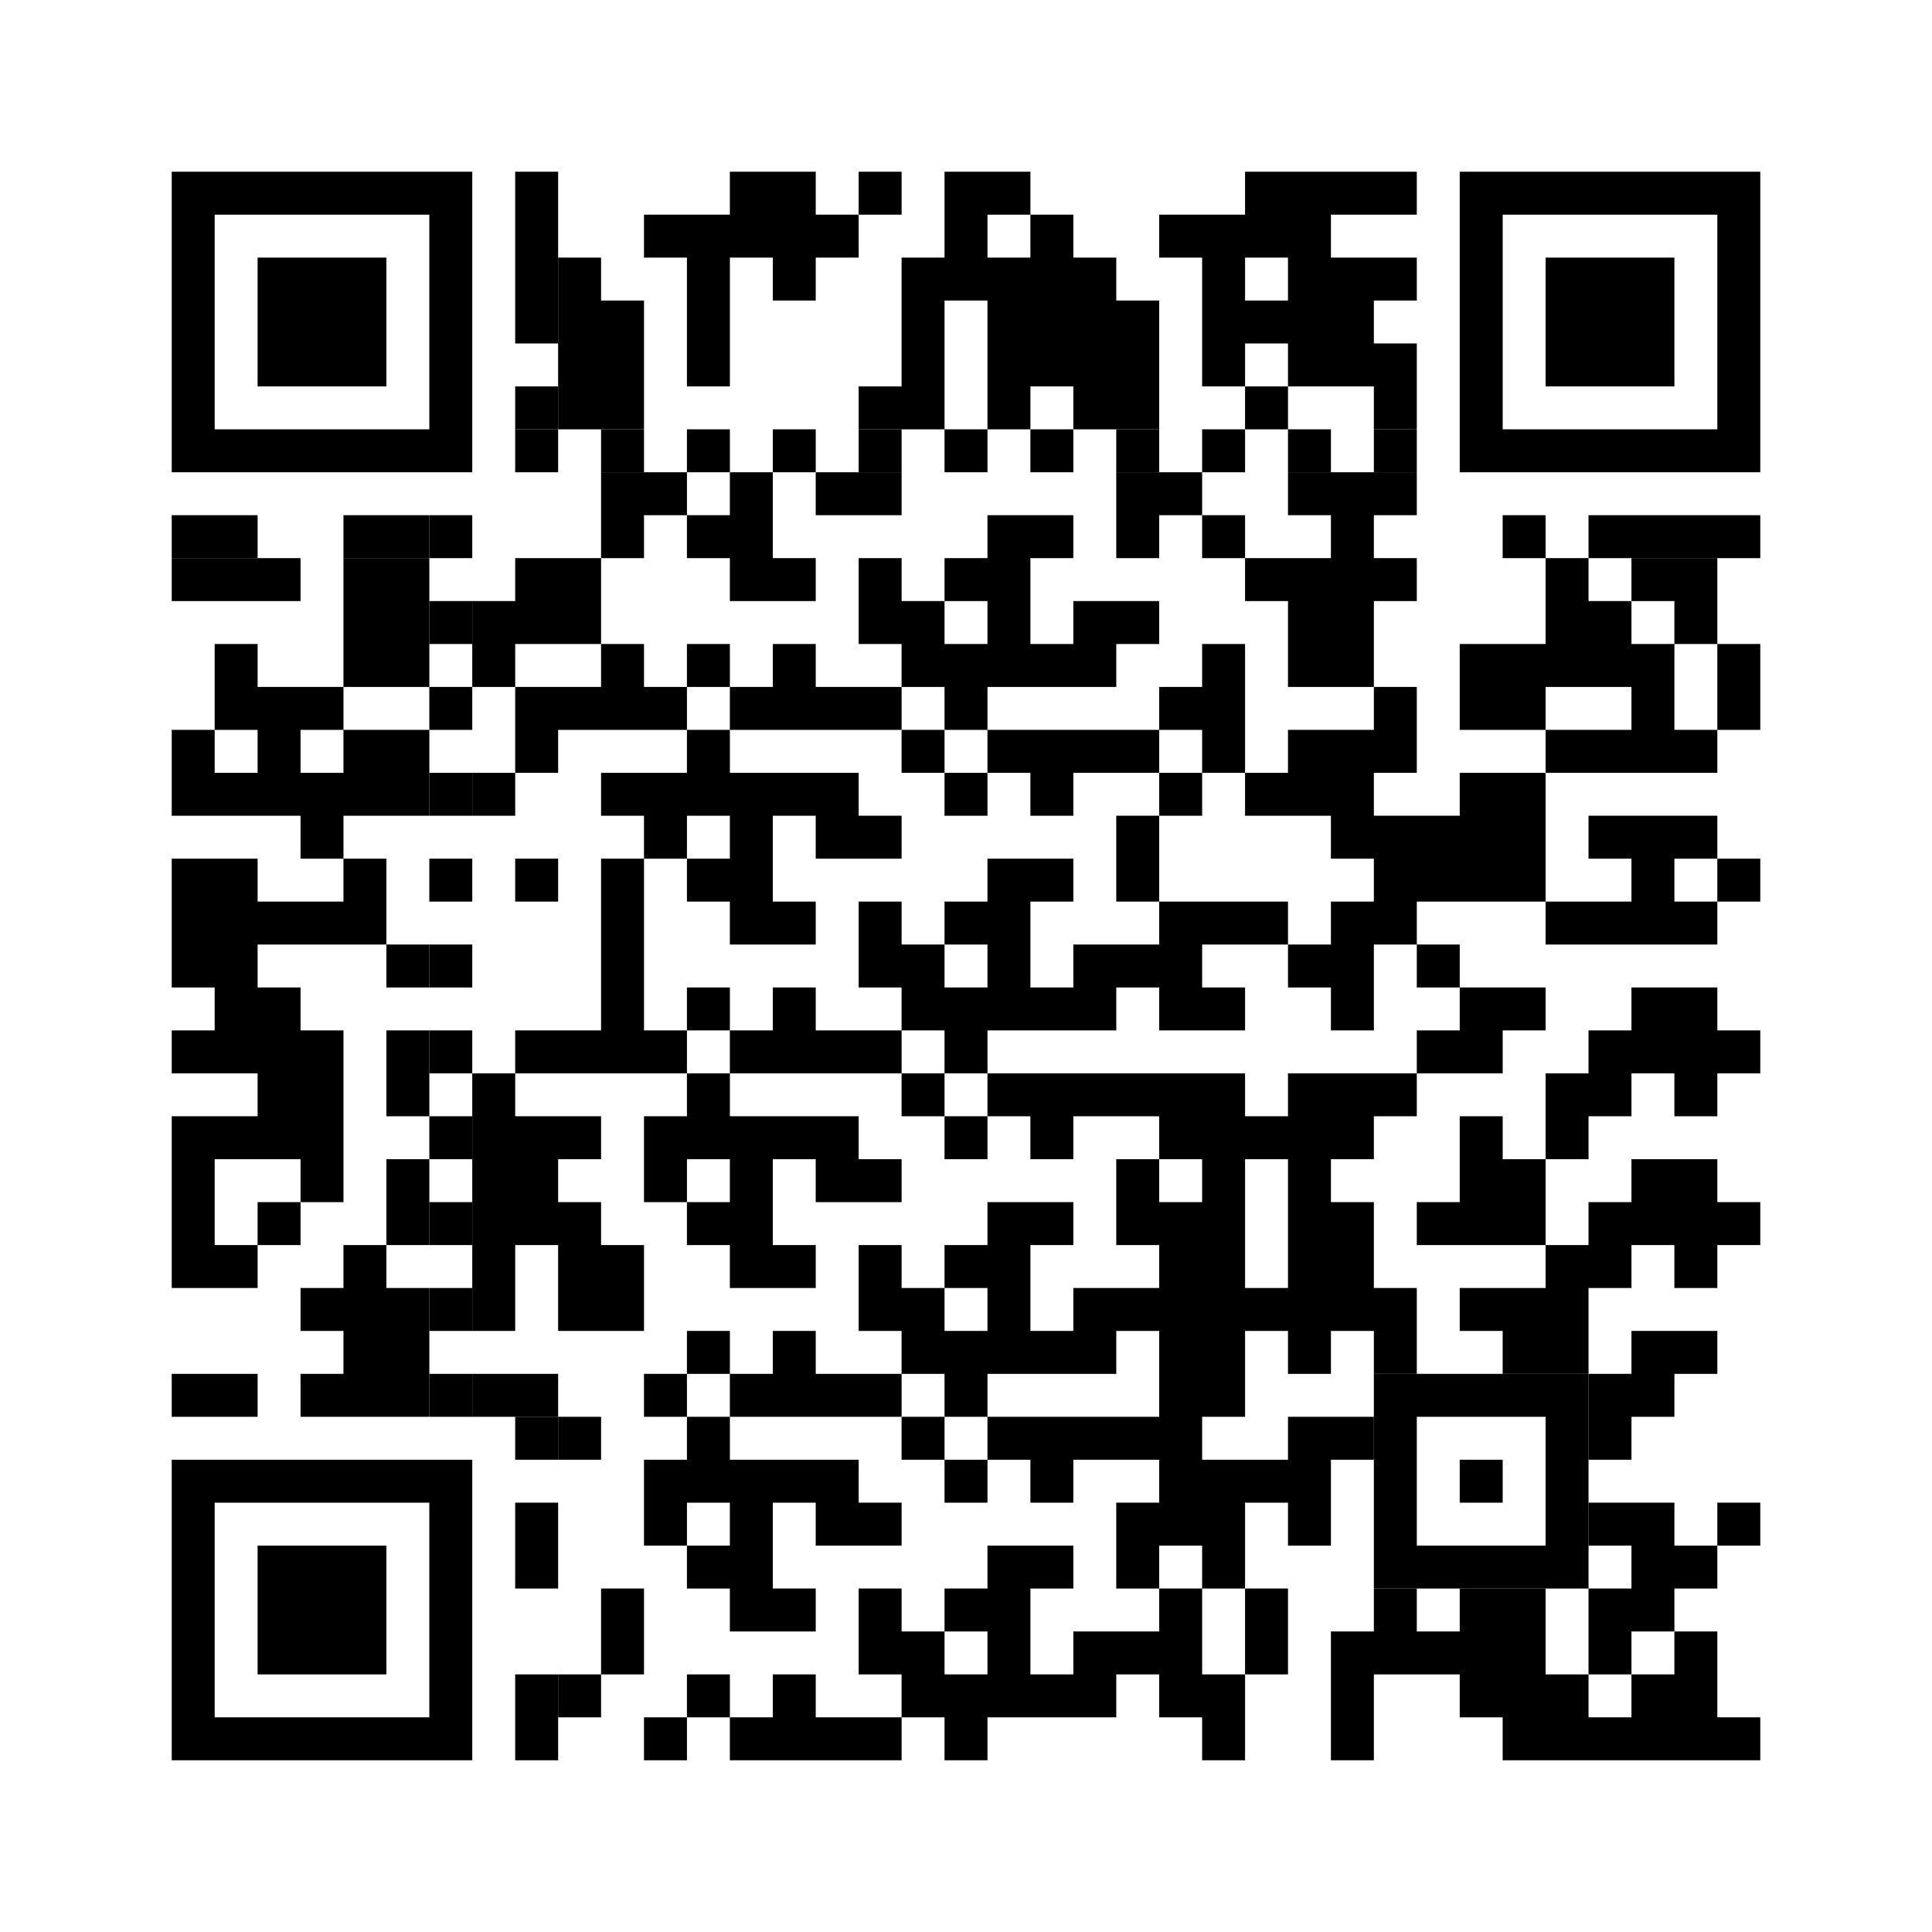
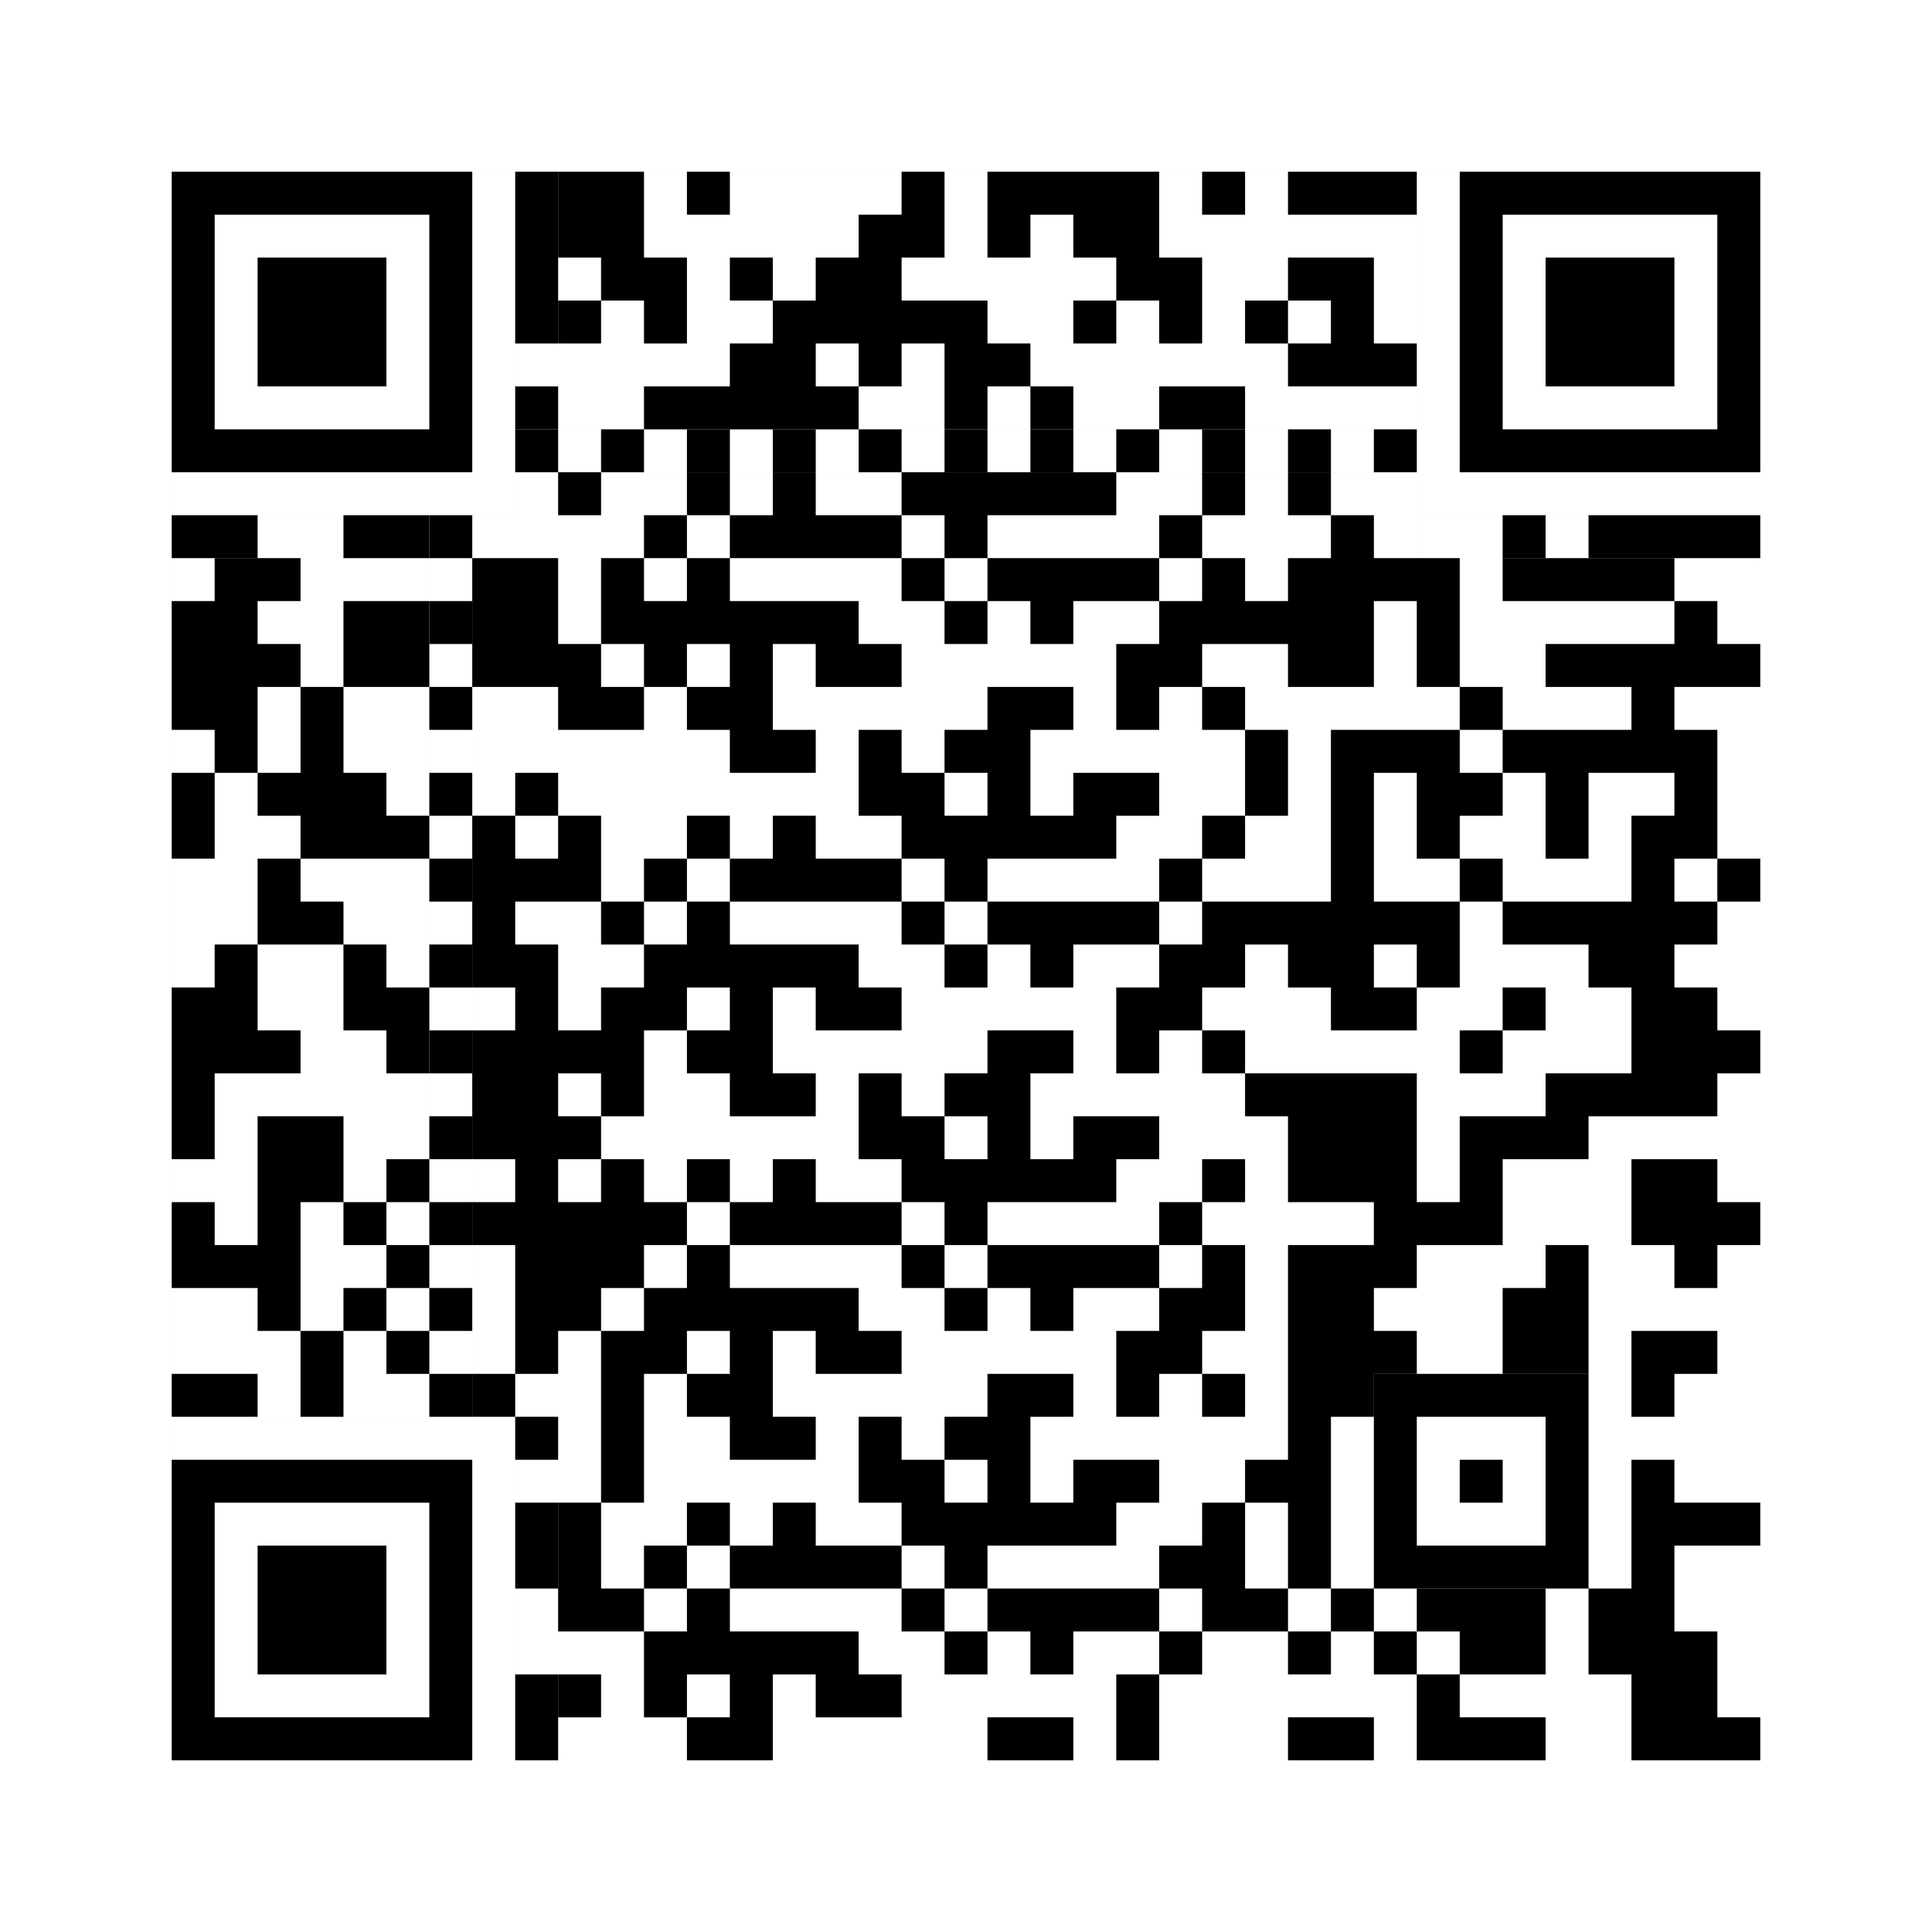
<svg xmlns="http://www.w3.org/2000/svg" class="qr-svg " style="width: 100%; height: auto;" viewBox="0 0 45 45">
  <defs>
    <style>rect{shape-rendering:crispEdges}</style>
  </defs>
-   <path class="qr-4 " stroke="transparent" fill="#fff" fill-opacity="1" d="M13 4 h4 v1 h-4Z M19 4 h1 v1 h-1Z M21 4 h1 v1 h-1Z M24 4 h5 v1 h-5Z M13 5 h2 v1 h-2Z M20 5 h2 v1 h-2Z M23 5 h1 v1 h-1Z M25 5 h2 v1 h-2Z M31 5 h2 v1 h-2Z M14 6 h2 v1 h-2Z M17 6 h1 v1 h-1Z M19 6 h2 v1 h-2Z M26 6 h2 v1 h-2Z M29 6 h1 v1 h-1Z M15 7 h1 v1 h-1Z M17 7 h4 v1 h-4Z M22 7 h1 v1 h-1Z M27 7 h1 v1 h-1Z M32 7 h1 v1 h-1Z M15 8 h1 v1 h-1Z M17 8 h4 v1 h-4Z M22 8 h1 v1 h-1Z M27 8 h1 v1 h-1Z M29 8 h1 v1 h-1Z M15 9 h5 v1 h-5Z M22 9 h1 v1 h-1Z M24 9 h1 v1 h-1Z M27 9 h2 v1 h-2Z M30 9 h2 v1 h-2Z M13 11 h1 v1 h-1Z M16 11 h1 v1 h-1Z M18 11 h1 v1 h-1Z M21 11 h5 v1 h-5Z M28 11 h2 v1 h-2Z M13 12 h1 v1 h-1Z M15 12 h1 v1 h-1Z M18 12 h5 v1 h-5Z M25 12 h1 v1 h-1Z M27 12 h1 v1 h-1Z M29 12 h2 v1 h-2Z M32 12 h1 v1 h-1Z M7 13 h1 v1 h-1Z M11 13 h1 v1 h-1Z M14 13 h3 v1 h-3Z M19 13 h1 v1 h-1Z M21 13 h1 v1 h-1Z M24 13 h5 v1 h-5Z M33 13 h3 v1 h-3Z M37 13 h1 v1 h-1Z M40 13 h1 v1 h-1Z M4 14 h4 v1 h-4Z M14 14 h6 v1 h-6Z M22 14 h1 v1 h-1Z M24 14 h1 v1 h-1Z M27 14 h3 v1 h-3Z M32 14 h4 v1 h-4Z M38 14 h1 v1 h-1Z M40 14 h1 v1 h-1Z M4 15 h1 v1 h-1Z M6 15 h2 v1 h-2Z M12 15 h2 v1 h-2Z M15 15 h1 v1 h-1Z M17 15 h1 v1 h-1Z M19 15 h2 v1 h-2Z M26 15 h2 v1 h-2Z M29 15 h1 v1 h-1Z M32 15 h2 v1 h-2Z M39 15 h1 v1 h-1Z M4 16 h1 v1 h-1Z M8 16 h2 v1 h-2Z M11 16 h1 v1 h-1Z M16 16 h1 v1 h-1Z M21 16 h1 v1 h-1Z M23 16 h4 v1 h-4Z M29 16 h3 v1 h-3Z M33 16 h1 v1 h-1Z M36 16 h2 v1 h-2Z M39 16 h1 v1 h-1Z M5 17 h1 v1 h-1Z M7 17 h1 v1 h-1Z M11 17 h1 v1 h-1Z M13 17 h3 v1 h-3Z M17 17 h4 v1 h-4Z M22 17 h1 v1 h-1Z M27 17 h1 v1 h-1Z M29 17 h1 v1 h-1Z M33 17 h3 v1 h-3Z M40 17 h1 v1 h-1Z M12 18 h2 v1 h-2Z M20 18 h2 v1 h-2Z M23 18 h1 v1 h-1Z M25 18 h2 v1 h-2Z M28 18 h1 v1 h-1Z M32 18 h2 v1 h-2Z M36 18 h5 v1 h-5Z M4 19 h3 v1 h-3Z M8 19 h2 v1 h-2Z M11 19 h4 v1 h-4Z M16 19 h1 v1 h-1Z M18 19 h1 v1 h-1Z M21 19 h5 v1 h-5Z M27 19 h4 v1 h-4Z M36 19 h1 v1 h-1Z M40 19 h1 v1 h-1Z M6 20 h2 v1 h-2Z M9 20 h1 v1 h-1Z M11 20 h1 v1 h-1Z M13 20 h1 v1 h-1Z M15 20 h1 v1 h-1Z M18 20 h5 v1 h-5Z M25 20 h1 v1 h-1Z M27 20 h5 v1 h-5Z M36 20 h2 v1 h-2Z M39 20 h1 v1 h-1Z M9 21 h1 v1 h-1Z M11 21 h3 v1 h-3Z M15 21 h2 v1 h-2Z M19 21 h1 v1 h-1Z M21 21 h1 v1 h-1Z M24 21 h3 v1 h-3Z M30 21 h1 v1 h-1Z M33 21 h3 v1 h-3Z M40 21 h1 v1 h-1Z M6 22 h3 v1 h-3Z M11 22 h3 v1 h-3Z M15 22 h5 v1 h-5Z M22 22 h1 v1 h-1Z M24 22 h1 v1 h-1Z M28 22 h2 v1 h-2Z M32 22 h1 v1 h-1Z M34 22 h7 v1 h-7Z M4 23 h1 v1 h-1Z M7 23 h3 v1 h-3Z M11 23 h3 v1 h-3Z M15 23 h1 v1 h-1Z M17 23 h1 v1 h-1Z M19 23 h2 v1 h-2Z M26 23 h1 v1 h-1Z M29 23 h2 v1 h-2Z M32 23 h2 v1 h-2Z M36 23 h2 v1 h-2Z M40 23 h1 v1 h-1Z M8 24 h1 v1 h-1Z M11 24 h1 v1 h-1Z M16 24 h1 v1 h-1Z M21 24 h1 v1 h-1Z M23 24 h10 v1 h-10Z M35 24 h2 v1 h-2Z M4 25 h2 v1 h-2Z M8 25 h1 v1 h-1Z M12 25 h4 v1 h-4Z M17 25 h4 v1 h-4Z M22 25 h1 v1 h-1Z M29 25 h1 v1 h-1Z M33 25 h3 v1 h-3Z M38 25 h1 v1 h-1Z M40 25 h1 v1 h-1Z M8 26 h2 v1 h-2Z M14 26 h1 v1 h-1Z M20 26 h2 v1 h-2Z M23 26 h1 v1 h-1Z M25 26 h2 v1 h-2Z M32 26 h2 v1 h-2Z M35 26 h1 v1 h-1Z M37 26 h4 v1 h-4Z M5 27 h2 v1 h-2Z M8 27 h1 v1 h-1Z M13 27 h2 v1 h-2Z M16 27 h1 v1 h-1Z M18 27 h1 v1 h-1Z M21 27 h5 v1 h-5Z M27 27 h1 v1 h-1Z M29 27 h1 v1 h-1Z M31 27 h3 v1 h-3Z M36 27 h2 v1 h-2Z M40 27 h1 v1 h-1Z M5 28 h1 v1 h-1Z M7 28 h2 v1 h-2Z M14 28 h2 v1 h-2Z M18 28 h5 v1 h-5Z M25 28 h1 v1 h-1Z M29 28 h1 v1 h-1Z M32 28 h1 v1 h-1Z M36 28 h1 v1 h-1Z M6 29 h2 v1 h-2Z M9 29 h1 v1 h-1Z M12 29 h1 v1 h-1Z M15 29 h2 v1 h-2Z M19 29 h1 v1 h-1Z M21 29 h1 v1 h-1Z M24 29 h3 v1 h-3Z M29 29 h1 v1 h-1Z M32 29 h4 v1 h-4Z M38 29 h1 v1 h-1Z M40 29 h1 v1 h-1Z M4 30 h3 v1 h-3Z M12 30 h1 v1 h-1Z M15 30 h5 v1 h-5Z M22 30 h1 v1 h-1Z M24 30 h1 v1 h-1Z M33 30 h1 v1 h-1Z M37 30 h4 v1 h-4Z M4 31 h4 v1 h-4Z M11 31 h5 v1 h-5Z M17 31 h1 v1 h-1Z M19 31 h2 v1 h-2Z M26 31 h1 v1 h-1Z M29 31 h1 v1 h-1Z M31 31 h1 v1 h-1Z M33 31 h2 v1 h-2Z M37 31 h1 v1 h-1Z M40 31 h1 v1 h-1Z M6 32 h1 v1 h-1Z M13 32 h2 v1 h-2Z M16 32 h1 v1 h-1Z M21 32 h1 v1 h-1Z M23 32 h4 v1 h-4Z M29 32 h3 v1 h-3Z M39 32 h2 v1 h-2Z M14 33 h2 v1 h-2Z M17 33 h4 v1 h-4Z M22 33 h1 v1 h-1Z M28 33 h2 v1 h-2Z M38 33 h3 v1 h-3Z M13 34 h2 v1 h-2Z M20 34 h2 v1 h-2Z M23 34 h1 v1 h-1Z M25 34 h2 v1 h-2Z M31 34 h1 v1 h-1Z M37 34 h4 v1 h-4Z M13 35 h2 v1 h-2Z M16 35 h1 v1 h-1Z M18 35 h1 v1 h-1Z M21 35 h5 v1 h-5Z M29 35 h1 v1 h-1Z M31 35 h1 v1 h-1Z M39 35 h1 v1 h-1Z M13 36 h3 v1 h-3Z M18 36 h5 v1 h-5Z M25 36 h1 v1 h-1Z M27 36 h1 v1 h-1Z M29 36 h3 v1 h-3Z M37 36 h1 v1 h-1Z M40 36 h1 v1 h-1Z M13 37 h1 v1 h-1Z M15 37 h2 v1 h-2Z M19 37 h1 v1 h-1Z M21 37 h1 v1 h-1Z M24 37 h3 v1 h-3Z M28 37 h1 v1 h-1Z M30 37 h2 v1 h-2Z M33 37 h1 v1 h-1Z M36 37 h1 v1 h-1Z M39 37 h2 v1 h-2Z M13 38 h1 v1 h-1Z M15 38 h5 v1 h-5Z M22 38 h1 v1 h-1Z M24 38 h1 v1 h-1Z M28 38 h1 v1 h-1Z M30 38 h1 v1 h-1Z M36 38 h1 v1 h-1Z M38 38 h1 v1 h-1Z M40 38 h1 v1 h-1Z M14 39 h2 v1 h-2Z M17 39 h1 v1 h-1Z M19 39 h2 v1 h-2Z M26 39 h1 v1 h-1Z M29 39 h2 v1 h-2Z M32 39 h2 v1 h-2Z M37 39 h1 v1 h-1Z M40 39 h1 v1 h-1Z M13 40 h2 v1 h-2Z M16 40 h1 v1 h-1Z M21 40 h1 v1 h-1Z M23 40 h5 v1 h-5Z M29 40 h2 v1 h-2Z M32 40 h3 v1 h-3Z " />
+   <path class="qr-4 " stroke="transparent" fill="#fff" fill-opacity="1" d="M15 4 h1 v1 h-1Z M17 4 h4 v1 h-4Z M22 4 h1 v1 h-1Z M27 4 h1 v1 h-1Z M29 4 h1 v1 h-1Z M15 5 h5 v1 h-5Z M22 5 h1 v1 h-1Z M24 5 h1 v1 h-1Z M27 5 h6 v1 h-6Z M13 6 h1 v1 h-1Z M16 6 h1 v1 h-1Z M18 6 h1 v1 h-1Z M21 6 h5 v1 h-5Z M28 6 h2 v1 h-2Z M32 6 h1 v1 h-1Z M14 7 h1 v1 h-1Z M16 7 h2 v1 h-2Z M23 7 h2 v1 h-2Z M26 7 h1 v1 h-1Z M28 7 h1 v1 h-1Z M30 7 h1 v1 h-1Z M32 7 h1 v1 h-1Z M13 8 h4 v1 h-4Z M19 8 h1 v1 h-1Z M21 8 h1 v1 h-1Z M24 8 h6 v1 h-6Z M13 9 h2 v1 h-2Z M20 9 h2 v1 h-2Z M23 9 h1 v1 h-1Z M25 9 h2 v1 h-2Z M29 9 h4 v1 h-4Z M14 11 h2 v1 h-2Z M17 11 h1 v1 h-1Z M19 11 h2 v1 h-2Z M26 11 h2 v1 h-2Z M29 11 h1 v1 h-1Z M31 11 h2 v1 h-2Z M13 12 h2 v1 h-2Z M16 12 h1 v1 h-1Z M21 12 h1 v1 h-1Z M23 12 h4 v1 h-4Z M28 12 h3 v1 h-3Z M32 12 h1 v1 h-1Z M4 13 h1 v1 h-1Z M7 13 h3 v1 h-3Z M13 13 h1 v1 h-1Z M15 13 h1 v1 h-1Z M17 13 h4 v1 h-4Z M22 13 h1 v1 h-1Z M27 13 h1 v1 h-1Z M29 13 h1 v1 h-1Z M34 13 h1 v1 h-1Z M39 13 h2 v1 h-2Z M6 14 h2 v1 h-2Z M13 14 h1 v1 h-1Z M20 14 h2 v1 h-2Z M23 14 h1 v1 h-1Z M25 14 h2 v1 h-2Z M32 14 h1 v1 h-1Z M34 14 h5 v1 h-5Z M40 14 h1 v1 h-1Z M7 15 h1 v1 h-1Z M14 15 h1 v1 h-1Z M16 15 h1 v1 h-1Z M18 15 h1 v1 h-1Z M21 15 h5 v1 h-5Z M28 15 h2 v1 h-2Z M32 15 h1 v1 h-1Z M34 15 h2 v1 h-2Z M6 16 h1 v1 h-1Z M8 16 h2 v1 h-2Z M11 16 h2 v1 h-2Z M15 16 h1 v1 h-1Z M18 16 h5 v1 h-5Z M25 16 h1 v1 h-1Z M27 16 h1 v1 h-1Z M29 16 h5 v1 h-5Z M35 16 h3 v1 h-3Z M39 16 h2 v1 h-2Z M4 17 h1 v1 h-1Z M6 17 h1 v1 h-1Z M8 17 h2 v1 h-2Z M11 17 h6 v1 h-6Z M19 17 h1 v1 h-1Z M21 17 h1 v1 h-1Z M24 17 h5 v1 h-5Z M30 17 h1 v1 h-1Z M34 17 h1 v1 h-1Z M40 17 h1 v1 h-1Z M5 18 h1 v1 h-1Z M9 18 h1 v1 h-1Z M11 18 h1 v1 h-1Z M13 18 h7 v1 h-7Z M22 18 h1 v1 h-1Z M24 18 h1 v1 h-1Z M27 18 h2 v1 h-2Z M30 18 h1 v1 h-1Z M32 18 h1 v1 h-1Z M35 18 h1 v1 h-1Z M37 18 h2 v1 h-2Z M40 18 h1 v1 h-1Z M5 19 h2 v1 h-2Z M12 19 h1 v1 h-1Z M14 19 h2 v1 h-2Z M17 19 h1 v1 h-1Z M19 19 h2 v1 h-2Z M26 19 h2 v1 h-2Z M29 19 h2 v1 h-2Z M32 19 h1 v1 h-1Z M34 19 h2 v1 h-2Z M37 19 h1 v1 h-1Z M40 19 h1 v1 h-1Z M4 20 h2 v1 h-2Z M7 20 h3 v1 h-3Z M14 20 h1 v1 h-1Z M16 20 h1 v1 h-1Z M21 20 h1 v1 h-1Z M23 20 h4 v1 h-4Z M28 20 h3 v1 h-3Z M32 20 h2 v1 h-2Z M35 20 h3 v1 h-3Z M39 20 h1 v1 h-1Z M4 21 h2 v1 h-2Z M8 21 h2 v1 h-2Z M12 21 h2 v1 h-2Z M15 21 h1 v1 h-1Z M17 21 h4 v1 h-4Z M22 21 h1 v1 h-1Z M27 21 h1 v1 h-1Z M34 21 h1 v1 h-1Z M40 21 h1 v1 h-1Z M4 22 h1 v1 h-1Z M6 22 h2 v1 h-2Z M9 22 h1 v1 h-1Z M13 22 h2 v1 h-2Z M20 22 h2 v1 h-2Z M23 22 h1 v1 h-1Z M25 22 h2 v1 h-2Z M29 22 h1 v1 h-1Z M32 22 h1 v1 h-1Z M34 22 h3 v1 h-3Z M39 22 h2 v1 h-2Z M6 23 h2 v1 h-2Z M11 23 h1 v1 h-1Z M13 23 h1 v1 h-1Z M16 23 h1 v1 h-1Z M18 23 h1 v1 h-1Z M21 23 h5 v1 h-5Z M28 23 h3 v1 h-3Z M33 23 h2 v1 h-2Z M36 23 h2 v1 h-2Z M40 23 h1 v1 h-1Z M7 24 h2 v1 h-2Z M15 24 h1 v1 h-1Z M18 24 h5 v1 h-5Z M25 24 h1 v1 h-1Z M27 24 h1 v1 h-1Z M29 24 h5 v1 h-5Z M35 24 h3 v1 h-3Z M5 25 h5 v1 h-5Z M13 25 h1 v1 h-1Z M15 25 h2 v1 h-2Z M19 25 h1 v1 h-1Z M21 25 h1 v1 h-1Z M24 25 h5 v1 h-5Z M33 25 h3 v1 h-3Z M40 25 h1 v1 h-1Z M5 26 h1 v1 h-1Z M8 26 h2 v1 h-2Z M14 26 h6 v1 h-6Z M22 26 h1 v1 h-1Z M24 26 h1 v1 h-1Z M27 26 h3 v1 h-3Z M33 26 h1 v1 h-1Z M37 26 h4 v1 h-4Z M4 27 h2 v1 h-2Z M8 27 h1 v1 h-1Z M11 27 h1 v1 h-1Z M13 27 h1 v1 h-1Z M15 27 h1 v1 h-1Z M17 27 h1 v1 h-1Z M19 27 h2 v1 h-2Z M26 27 h2 v1 h-2Z M29 27 h1 v1 h-1Z M33 27 h1 v1 h-1Z M35 27 h3 v1 h-3Z M40 27 h1 v1 h-1Z M5 28 h1 v1 h-1Z M7 28 h1 v1 h-1Z M9 28 h1 v1 h-1Z M16 28 h1 v1 h-1Z M21 28 h1 v1 h-1Z M23 28 h4 v1 h-4Z M28 28 h4 v1 h-4Z M35 28 h3 v1 h-3Z M7 29 h2 v1 h-2Z M11 29 h1 v1 h-1Z M15 29 h1 v1 h-1Z M17 29 h4 v1 h-4Z M22 29 h1 v1 h-1Z M27 29 h1 v1 h-1Z M29 29 h1 v1 h-1Z M33 29 h3 v1 h-3Z M37 29 h2 v1 h-2Z M40 29 h1 v1 h-1Z M4 30 h2 v1 h-2Z M7 30 h1 v1 h-1Z M9 30 h1 v1 h-1Z M11 30 h1 v1 h-1Z M14 30 h1 v1 h-1Z M20 30 h2 v1 h-2Z M23 30 h1 v1 h-1Z M25 30 h2 v1 h-2Z M29 30 h1 v1 h-1Z M32 30 h3 v1 h-3Z M37 30 h4 v1 h-4Z M4 31 h3 v1 h-3Z M8 31 h1 v1 h-1Z M11 31 h1 v1 h-1Z M13 31 h1 v1 h-1Z M16 31 h1 v1 h-1Z M18 31 h1 v1 h-1Z M21 31 h5 v1 h-5Z M28 31 h2 v1 h-2Z M33 31 h2 v1 h-2Z M37 31 h1 v1 h-1Z M40 31 h1 v1 h-1Z M6 32 h1 v1 h-1Z M8 32 h2 v1 h-2Z M12 32 h2 v1 h-2Z M15 32 h1 v1 h-1Z M18 32 h5 v1 h-5Z M25 32 h1 v1 h-1Z M27 32 h1 v1 h-1Z M29 32 h1 v1 h-1Z M37 32 h1 v1 h-1Z M39 32 h2 v1 h-2Z M13 33 h1 v1 h-1Z M15 33 h2 v1 h-2Z M19 33 h1 v1 h-1Z M21 33 h1 v1 h-1Z M24 33 h6 v1 h-6Z M31 33 h1 v1 h-1Z M37 33 h4 v1 h-4Z M13 34 h1 v1 h-1Z M15 34 h5 v1 h-5Z M22 34 h1 v1 h-1Z M24 34 h1 v1 h-1Z M27 34 h2 v1 h-2Z M31 34 h1 v1 h-1Z M37 34 h1 v1 h-1Z M39 34 h2 v1 h-2Z M14 35 h2 v1 h-2Z M17 35 h1 v1 h-1Z M19 35 h2 v1 h-2Z M26 35 h2 v1 h-2Z M29 35 h1 v1 h-1Z M31 35 h1 v1 h-1Z M37 35 h1 v1 h-1Z M14 36 h1 v1 h-1Z M16 36 h1 v1 h-1Z M21 36 h1 v1 h-1Z M23 36 h4 v1 h-4Z M29 36 h1 v1 h-1Z M31 36 h1 v1 h-1Z M37 36 h1 v1 h-1Z M39 36 h2 v1 h-2Z M15 37 h1 v1 h-1Z M17 37 h4 v1 h-4Z M22 37 h1 v1 h-1Z M27 37 h1 v1 h-1Z M30 37 h1 v1 h-1Z M32 37 h1 v1 h-1Z M36 37 h1 v1 h-1Z M39 37 h2 v1 h-2Z M13 38 h2 v1 h-2Z M20 38 h2 v1 h-2Z M23 38 h1 v1 h-1Z M25 38 h2 v1 h-2Z M28 38 h2 v1 h-2Z M31 38 h1 v1 h-1Z M33 38 h1 v1 h-1Z M36 38 h1 v1 h-1Z M40 38 h1 v1 h-1Z M14 39 h1 v1 h-1Z M16 39 h1 v1 h-1Z M18 39 h1 v1 h-1Z M21 39 h5 v1 h-5Z M27 39 h6 v1 h-6Z M34 39 h4 v1 h-4Z M40 39 h1 v1 h-1Z M13 40 h3 v1 h-3Z M18 40 h5 v1 h-5Z M25 40 h1 v1 h-1Z M27 40 h3 v1 h-3Z M32 40 h1 v1 h-1Z M36 40 h2 v1 h-2Z " />
  <path class="qr-6 " stroke="transparent" fill="#fff" fill-opacity="1" d="M5 5 h5 v1 h-5Z M35 5 h5 v1 h-5Z M5 6 h1 v1 h-1Z M9 6 h1 v1 h-1Z M35 6 h1 v1 h-1Z M39 6 h1 v1 h-1Z M5 7 h1 v1 h-1Z M9 7 h1 v1 h-1Z M35 7 h1 v1 h-1Z M39 7 h1 v1 h-1Z M5 8 h1 v1 h-1Z M9 8 h1 v1 h-1Z M35 8 h1 v1 h-1Z M39 8 h1 v1 h-1Z M5 9 h5 v1 h-5Z M35 9 h5 v1 h-5Z M5 35 h5 v1 h-5Z M5 36 h1 v1 h-1Z M9 36 h1 v1 h-1Z M5 37 h1 v1 h-1Z M9 37 h1 v1 h-1Z M5 38 h1 v1 h-1Z M9 38 h1 v1 h-1Z M5 39 h5 v1 h-5Z " />
  <path class="qr-8 " stroke="transparent" fill="#fff" fill-opacity="1" d="M11 4 h1 v1 h-1Z M33 4 h1 v1 h-1Z M11 5 h1 v1 h-1Z M33 5 h1 v1 h-1Z M11 6 h1 v1 h-1Z M33 6 h1 v1 h-1Z M11 7 h1 v1 h-1Z M33 7 h1 v1 h-1Z M11 8 h1 v1 h-1Z M33 8 h1 v1 h-1Z M11 9 h1 v1 h-1Z M33 9 h1 v1 h-1Z M11 10 h1 v1 h-1Z M33 10 h1 v1 h-1Z M4 11 h8 v1 h-8Z M33 11 h8 v1 h-8Z M4 33 h8 v1 h-8Z M11 34 h1 v1 h-1Z M11 35 h1 v1 h-1Z M11 36 h1 v1 h-1Z M11 37 h1 v1 h-1Z M11 38 h1 v1 h-1Z M11 39 h1 v1 h-1Z M11 40 h1 v1 h-1Z " />
  <path class="qr-10 " stroke="transparent" fill="#fff" fill-opacity="1" d="M33 33 h3 v1 h-3Z M33 34 h1 v1 h-1Z M35 34 h1 v1 h-1Z M33 35 h3 v1 h-3Z " />
  <path class="qr-12 " stroke="transparent" fill="#fff" fill-opacity="1" d="M13 10 h1 v1 h-1Z M15 10 h1 v1 h-1Z M17 10 h1 v1 h-1Z M19 10 h1 v1 h-1Z M21 10 h1 v1 h-1Z M23 10 h1 v1 h-1Z M25 10 h1 v1 h-1Z M27 10 h1 v1 h-1Z M29 10 h1 v1 h-1Z M31 10 h1 v1 h-1Z M10 13 h1 v1 h-1Z M10 15 h1 v1 h-1Z M10 17 h1 v1 h-1Z M10 19 h1 v1 h-1Z M10 21 h1 v1 h-1Z M10 23 h1 v1 h-1Z M10 25 h1 v1 h-1Z M10 27 h1 v1 h-1Z M10 29 h1 v1 h-1Z M10 31 h1 v1 h-1Z " />
  <path class="qr-14 " stroke="transparent" fill="#fff" fill-opacity="1" d="M12 8 h1 v1 h-1Z M12 11 h1 v1 h-1Z M6 12 h2 v1 h-2Z M11 12 h2 v1 h-2Z M33 12 h2 v1 h-2Z M36 12 h1 v1 h-1Z M12 34 h1 v1 h-1Z M12 37 h1 v1 h-1Z M12 38 h1 v1 h-1Z " />
  <path class="qr-18 " stroke="transparent" fill="#fff" fill-opacity="1" d="M0 0 h45 v1 h-45Z M0 1 h45 v1 h-45Z M0 2 h45 v1 h-45Z M0 3 h45 v1 h-45Z M0 4 h4 v1 h-4Z M41 4 h4 v1 h-4Z M0 5 h4 v1 h-4Z M41 5 h4 v1 h-4Z M0 6 h4 v1 h-4Z M41 6 h4 v1 h-4Z M0 7 h4 v1 h-4Z M41 7 h4 v1 h-4Z M0 8 h4 v1 h-4Z M41 8 h4 v1 h-4Z M0 9 h4 v1 h-4Z M41 9 h4 v1 h-4Z M0 10 h4 v1 h-4Z M41 10 h4 v1 h-4Z M0 11 h4 v1 h-4Z M41 11 h4 v1 h-4Z M0 12 h4 v1 h-4Z M41 12 h4 v1 h-4Z M0 13 h4 v1 h-4Z M41 13 h4 v1 h-4Z M0 14 h4 v1 h-4Z M41 14 h4 v1 h-4Z M0 15 h4 v1 h-4Z M41 15 h4 v1 h-4Z M0 16 h4 v1 h-4Z M41 16 h4 v1 h-4Z M0 17 h4 v1 h-4Z M41 17 h4 v1 h-4Z M0 18 h4 v1 h-4Z M41 18 h4 v1 h-4Z M0 19 h4 v1 h-4Z M41 19 h4 v1 h-4Z M0 20 h4 v1 h-4Z M41 20 h4 v1 h-4Z M0 21 h4 v1 h-4Z M41 21 h4 v1 h-4Z M0 22 h4 v1 h-4Z M41 22 h4 v1 h-4Z M0 23 h4 v1 h-4Z M41 23 h4 v1 h-4Z M0 24 h4 v1 h-4Z M41 24 h4 v1 h-4Z M0 25 h4 v1 h-4Z M41 25 h4 v1 h-4Z M0 26 h4 v1 h-4Z M41 26 h4 v1 h-4Z M0 27 h4 v1 h-4Z M41 27 h4 v1 h-4Z M0 28 h4 v1 h-4Z M41 28 h4 v1 h-4Z M0 29 h4 v1 h-4Z M41 29 h4 v1 h-4Z M0 30 h4 v1 h-4Z M41 30 h4 v1 h-4Z M0 31 h4 v1 h-4Z M41 31 h4 v1 h-4Z M0 32 h4 v1 h-4Z M41 32 h4 v1 h-4Z M0 33 h4 v1 h-4Z M41 33 h4 v1 h-4Z M0 34 h4 v1 h-4Z M41 34 h4 v1 h-4Z M0 35 h4 v1 h-4Z M41 35 h4 v1 h-4Z M0 36 h4 v1 h-4Z M41 36 h4 v1 h-4Z M0 37 h4 v1 h-4Z M41 37 h4 v1 h-4Z M0 38 h4 v1 h-4Z M41 38 h4 v1 h-4Z M0 39 h4 v1 h-4Z M41 39 h4 v1 h-4Z M0 40 h4 v1 h-4Z M41 40 h4 v1 h-4Z M0 41 h45 v1 h-45Z M0 42 h45 v1 h-45Z M0 43 h45 v1 h-45Z M0 44 h45 v1 h-45Z " />
  <path class="qr-512 " stroke="transparent" fill="#000" fill-opacity="1" d="M12 33 h1 v1 h-1Z " />
-   <path class="qr-1024 " stroke="transparent" fill="#000" fill-opacity="1" d="M17 4 h2 v1 h-2Z M20 4 h1 v1 h-1Z M22 4 h2 v1 h-2Z M29 4 h4 v1 h-4Z M15 5 h5 v1 h-5Z M22 5 h1 v1 h-1Z M24 5 h1 v1 h-1Z M27 5 h4 v1 h-4Z M13 6 h1 v1 h-1Z M16 6 h1 v1 h-1Z M18 6 h1 v1 h-1Z M21 6 h5 v1 h-5Z M28 6 h1 v1 h-1Z M30 6 h3 v1 h-3Z M13 7 h2 v1 h-2Z M16 7 h1 v1 h-1Z M21 7 h1 v1 h-1Z M23 7 h4 v1 h-4Z M28 7 h4 v1 h-4Z M13 8 h2 v1 h-2Z M16 8 h1 v1 h-1Z M21 8 h1 v1 h-1Z M23 8 h4 v1 h-4Z M28 8 h1 v1 h-1Z M30 8 h3 v1 h-3Z M13 9 h2 v1 h-2Z M20 9 h2 v1 h-2Z M23 9 h1 v1 h-1Z M25 9 h2 v1 h-2Z M29 9 h1 v1 h-1Z M32 9 h1 v1 h-1Z M14 11 h2 v1 h-2Z M17 11 h1 v1 h-1Z M19 11 h2 v1 h-2Z M26 11 h2 v1 h-2Z M30 11 h3 v1 h-3Z M14 12 h1 v1 h-1Z M16 12 h2 v1 h-2Z M23 12 h2 v1 h-2Z M26 12 h1 v1 h-1Z M28 12 h1 v1 h-1Z M31 12 h1 v1 h-1Z M4 13 h3 v1 h-3Z M8 13 h2 v1 h-2Z M12 13 h2 v1 h-2Z M17 13 h2 v1 h-2Z M20 13 h1 v1 h-1Z M22 13 h2 v1 h-2Z M29 13 h4 v1 h-4Z M36 13 h1 v1 h-1Z M38 13 h2 v1 h-2Z M8 14 h2 v1 h-2Z M11 14 h3 v1 h-3Z M20 14 h2 v1 h-2Z M23 14 h1 v1 h-1Z M25 14 h2 v1 h-2Z M30 14 h2 v1 h-2Z M36 14 h2 v1 h-2Z M39 14 h1 v1 h-1Z M5 15 h1 v1 h-1Z M8 15 h2 v1 h-2Z M11 15 h1 v1 h-1Z M14 15 h1 v1 h-1Z M16 15 h1 v1 h-1Z M18 15 h1 v1 h-1Z M21 15 h5 v1 h-5Z M28 15 h1 v1 h-1Z M30 15 h2 v1 h-2Z M34 15 h5 v1 h-5Z M40 15 h1 v1 h-1Z M5 16 h3 v1 h-3Z M12 16 h4 v1 h-4Z M17 16 h4 v1 h-4Z M22 16 h1 v1 h-1Z M27 16 h2 v1 h-2Z M32 16 h1 v1 h-1Z M34 16 h2 v1 h-2Z M38 16 h1 v1 h-1Z M40 16 h1 v1 h-1Z M4 17 h1 v1 h-1Z M6 17 h1 v1 h-1Z M8 17 h2 v1 h-2Z M12 17 h1 v1 h-1Z M16 17 h1 v1 h-1Z M21 17 h1 v1 h-1Z M23 17 h4 v1 h-4Z M28 17 h1 v1 h-1Z M30 17 h3 v1 h-3Z M36 17 h4 v1 h-4Z M4 18 h6 v1 h-6Z M11 18 h1 v1 h-1Z M14 18 h6 v1 h-6Z M22 18 h1 v1 h-1Z M24 18 h1 v1 h-1Z M27 18 h1 v1 h-1Z M29 18 h3 v1 h-3Z M34 18 h2 v1 h-2Z M7 19 h1 v1 h-1Z M15 19 h1 v1 h-1Z M17 19 h1 v1 h-1Z M19 19 h2 v1 h-2Z M26 19 h1 v1 h-1Z M31 19 h5 v1 h-5Z M37 19 h3 v1 h-3Z M4 20 h2 v1 h-2Z M8 20 h1 v1 h-1Z M12 20 h1 v1 h-1Z M14 20 h1 v1 h-1Z M16 20 h2 v1 h-2Z M23 20 h2 v1 h-2Z M26 20 h1 v1 h-1Z M32 20 h4 v1 h-4Z M38 20 h1 v1 h-1Z M40 20 h1 v1 h-1Z M4 21 h5 v1 h-5Z M14 21 h1 v1 h-1Z M17 21 h2 v1 h-2Z M20 21 h1 v1 h-1Z M22 21 h2 v1 h-2Z M27 21 h3 v1 h-3Z M31 21 h2 v1 h-2Z M36 21 h4 v1 h-4Z M4 22 h2 v1 h-2Z M9 22 h1 v1 h-1Z M14 22 h1 v1 h-1Z M20 22 h2 v1 h-2Z M23 22 h1 v1 h-1Z M25 22 h3 v1 h-3Z M30 22 h2 v1 h-2Z M33 22 h1 v1 h-1Z M5 23 h2 v1 h-2Z M14 23 h1 v1 h-1Z M16 23 h1 v1 h-1Z M18 23 h1 v1 h-1Z M21 23 h5 v1 h-5Z M27 23 h2 v1 h-2Z M31 23 h1 v1 h-1Z M34 23 h2 v1 h-2Z M38 23 h2 v1 h-2Z M4 24 h4 v1 h-4Z M9 24 h1 v1 h-1Z M12 24 h4 v1 h-4Z M17 24 h4 v1 h-4Z M22 24 h1 v1 h-1Z M33 24 h2 v1 h-2Z M37 24 h4 v1 h-4Z M6 25 h2 v1 h-2Z M9 25 h1 v1 h-1Z M11 25 h1 v1 h-1Z M16 25 h1 v1 h-1Z M21 25 h1 v1 h-1Z M23 25 h6 v1 h-6Z M30 25 h3 v1 h-3Z M36 25 h2 v1 h-2Z M39 25 h1 v1 h-1Z M4 26 h4 v1 h-4Z M11 26 h3 v1 h-3Z M15 26 h5 v1 h-5Z M22 26 h1 v1 h-1Z M24 26 h1 v1 h-1Z M27 26 h5 v1 h-5Z M34 26 h1 v1 h-1Z M36 26 h1 v1 h-1Z M4 27 h1 v1 h-1Z M7 27 h1 v1 h-1Z M9 27 h1 v1 h-1Z M11 27 h2 v1 h-2Z M15 27 h1 v1 h-1Z M17 27 h1 v1 h-1Z M19 27 h2 v1 h-2Z M26 27 h1 v1 h-1Z M28 27 h1 v1 h-1Z M30 27 h1 v1 h-1Z M34 27 h2 v1 h-2Z M38 27 h2 v1 h-2Z M4 28 h1 v1 h-1Z M6 28 h1 v1 h-1Z M9 28 h1 v1 h-1Z M11 28 h3 v1 h-3Z M16 28 h2 v1 h-2Z M23 28 h2 v1 h-2Z M26 28 h3 v1 h-3Z M30 28 h2 v1 h-2Z M33 28 h3 v1 h-3Z M37 28 h4 v1 h-4Z M4 29 h2 v1 h-2Z M8 29 h1 v1 h-1Z M11 29 h1 v1 h-1Z M13 29 h2 v1 h-2Z M17 29 h2 v1 h-2Z M20 29 h1 v1 h-1Z M22 29 h2 v1 h-2Z M27 29 h2 v1 h-2Z M30 29 h2 v1 h-2Z M36 29 h2 v1 h-2Z M39 29 h1 v1 h-1Z M7 30 h3 v1 h-3Z M11 30 h1 v1 h-1Z M13 30 h2 v1 h-2Z M20 30 h2 v1 h-2Z M23 30 h1 v1 h-1Z M25 30 h8 v1 h-8Z M34 30 h3 v1 h-3Z M8 31 h2 v1 h-2Z M16 31 h1 v1 h-1Z M18 31 h1 v1 h-1Z M21 31 h5 v1 h-5Z M27 31 h2 v1 h-2Z M30 31 h1 v1 h-1Z M32 31 h1 v1 h-1Z M35 31 h2 v1 h-2Z M38 31 h2 v1 h-2Z M4 32 h2 v1 h-2Z M7 32 h3 v1 h-3Z M11 32 h2 v1 h-2Z M15 32 h1 v1 h-1Z M17 32 h4 v1 h-4Z M22 32 h1 v1 h-1Z M27 32 h2 v1 h-2Z M37 32 h2 v1 h-2Z M13 33 h1 v1 h-1Z M16 33 h1 v1 h-1Z M21 33 h1 v1 h-1Z M23 33 h5 v1 h-5Z M30 33 h2 v1 h-2Z M37 33 h1 v1 h-1Z M15 34 h5 v1 h-5Z M22 34 h1 v1 h-1Z M24 34 h1 v1 h-1Z M27 34 h4 v1 h-4Z M15 35 h1 v1 h-1Z M17 35 h1 v1 h-1Z M19 35 h2 v1 h-2Z M26 35 h3 v1 h-3Z M30 35 h1 v1 h-1Z M37 35 h2 v1 h-2Z M40 35 h1 v1 h-1Z M16 36 h2 v1 h-2Z M23 36 h2 v1 h-2Z M26 36 h1 v1 h-1Z M28 36 h1 v1 h-1Z M38 36 h2 v1 h-2Z M14 37 h1 v1 h-1Z M17 37 h2 v1 h-2Z M20 37 h1 v1 h-1Z M22 37 h2 v1 h-2Z M27 37 h1 v1 h-1Z M29 37 h1 v1 h-1Z M32 37 h1 v1 h-1Z M34 37 h2 v1 h-2Z M37 37 h2 v1 h-2Z M14 38 h1 v1 h-1Z M20 38 h2 v1 h-2Z M23 38 h1 v1 h-1Z M25 38 h3 v1 h-3Z M29 38 h1 v1 h-1Z M31 38 h5 v1 h-5Z M37 38 h1 v1 h-1Z M39 38 h1 v1 h-1Z M13 39 h1 v1 h-1Z M16 39 h1 v1 h-1Z M18 39 h1 v1 h-1Z M21 39 h5 v1 h-5Z M27 39 h2 v1 h-2Z M31 39 h1 v1 h-1Z M34 39 h3 v1 h-3Z M38 39 h2 v1 h-2Z M15 40 h1 v1 h-1Z M17 40 h4 v1 h-4Z M22 40 h1 v1 h-1Z M28 40 h1 v1 h-1Z M31 40 h1 v1 h-1Z M35 40 h6 v1 h-6Z " />
+   <path class="qr-1024 " stroke="transparent" fill="#000" fill-opacity="1" d="M13 4 h2 v1 h-2Z M16 4 h1 v1 h-1Z M21 4 h1 v1 h-1Z M23 4 h4 v1 h-4Z M28 4 h1 v1 h-1Z M30 4 h3 v1 h-3Z M13 5 h2 v1 h-2Z M20 5 h2 v1 h-2Z M23 5 h1 v1 h-1Z M25 5 h2 v1 h-2Z M14 6 h2 v1 h-2Z M17 6 h1 v1 h-1Z M19 6 h2 v1 h-2Z M26 6 h2 v1 h-2Z M30 6 h2 v1 h-2Z M13 7 h1 v1 h-1Z M15 7 h1 v1 h-1Z M18 7 h5 v1 h-5Z M25 7 h1 v1 h-1Z M27 7 h1 v1 h-1Z M29 7 h1 v1 h-1Z M31 7 h1 v1 h-1Z M17 8 h2 v1 h-2Z M20 8 h1 v1 h-1Z M22 8 h2 v1 h-2Z M30 8 h3 v1 h-3Z M15 9 h5 v1 h-5Z M22 9 h1 v1 h-1Z M24 9 h1 v1 h-1Z M27 9 h2 v1 h-2Z M13 11 h1 v1 h-1Z M16 11 h1 v1 h-1Z M18 11 h1 v1 h-1Z M21 11 h5 v1 h-5Z M28 11 h1 v1 h-1Z M30 11 h1 v1 h-1Z M15 12 h1 v1 h-1Z M17 12 h4 v1 h-4Z M22 12 h1 v1 h-1Z M27 12 h1 v1 h-1Z M31 12 h1 v1 h-1Z M5 13 h2 v1 h-2Z M11 13 h2 v1 h-2Z M14 13 h1 v1 h-1Z M16 13 h1 v1 h-1Z M21 13 h1 v1 h-1Z M23 13 h4 v1 h-4Z M28 13 h1 v1 h-1Z M30 13 h4 v1 h-4Z M35 13 h4 v1 h-4Z M4 14 h2 v1 h-2Z M8 14 h2 v1 h-2Z M11 14 h2 v1 h-2Z M14 14 h6 v1 h-6Z M22 14 h1 v1 h-1Z M24 14 h1 v1 h-1Z M27 14 h5 v1 h-5Z M33 14 h1 v1 h-1Z M39 14 h1 v1 h-1Z M4 15 h3 v1 h-3Z M8 15 h2 v1 h-2Z M11 15 h3 v1 h-3Z M15 15 h1 v1 h-1Z M17 15 h1 v1 h-1Z M19 15 h2 v1 h-2Z M26 15 h2 v1 h-2Z M30 15 h2 v1 h-2Z M33 15 h1 v1 h-1Z M36 15 h5 v1 h-5Z M4 16 h2 v1 h-2Z M7 16 h1 v1 h-1Z M13 16 h2 v1 h-2Z M16 16 h2 v1 h-2Z M23 16 h2 v1 h-2Z M26 16 h1 v1 h-1Z M28 16 h1 v1 h-1Z M34 16 h1 v1 h-1Z M38 16 h1 v1 h-1Z M5 17 h1 v1 h-1Z M7 17 h1 v1 h-1Z M17 17 h2 v1 h-2Z M20 17 h1 v1 h-1Z M22 17 h2 v1 h-2Z M29 17 h1 v1 h-1Z M31 17 h3 v1 h-3Z M35 17 h5 v1 h-5Z M4 18 h1 v1 h-1Z M6 18 h3 v1 h-3Z M12 18 h1 v1 h-1Z M20 18 h2 v1 h-2Z M23 18 h1 v1 h-1Z M25 18 h2 v1 h-2Z M29 18 h1 v1 h-1Z M31 18 h1 v1 h-1Z M33 18 h2 v1 h-2Z M36 18 h1 v1 h-1Z M39 18 h1 v1 h-1Z M4 19 h1 v1 h-1Z M7 19 h3 v1 h-3Z M11 19 h1 v1 h-1Z M13 19 h1 v1 h-1Z M16 19 h1 v1 h-1Z M18 19 h1 v1 h-1Z M21 19 h5 v1 h-5Z M28 19 h1 v1 h-1Z M31 19 h1 v1 h-1Z M33 19 h1 v1 h-1Z M36 19 h1 v1 h-1Z M38 19 h2 v1 h-2Z M6 20 h1 v1 h-1Z M11 20 h3 v1 h-3Z M15 20 h1 v1 h-1Z M17 20 h4 v1 h-4Z M22 20 h1 v1 h-1Z M27 20 h1 v1 h-1Z M31 20 h1 v1 h-1Z M34 20 h1 v1 h-1Z M38 20 h1 v1 h-1Z M40 20 h1 v1 h-1Z M6 21 h2 v1 h-2Z M11 21 h1 v1 h-1Z M14 21 h1 v1 h-1Z M16 21 h1 v1 h-1Z M21 21 h1 v1 h-1Z M23 21 h4 v1 h-4Z M28 21 h6 v1 h-6Z M35 21 h5 v1 h-5Z M5 22 h1 v1 h-1Z M8 22 h1 v1 h-1Z M11 22 h2 v1 h-2Z M15 22 h5 v1 h-5Z M22 22 h1 v1 h-1Z M24 22 h1 v1 h-1Z M27 22 h2 v1 h-2Z M30 22 h2 v1 h-2Z M33 22 h1 v1 h-1Z M37 22 h2 v1 h-2Z M4 23 h2 v1 h-2Z M8 23 h2 v1 h-2Z M12 23 h1 v1 h-1Z M14 23 h2 v1 h-2Z M17 23 h1 v1 h-1Z M19 23 h2 v1 h-2Z M26 23 h2 v1 h-2Z M31 23 h2 v1 h-2Z M35 23 h1 v1 h-1Z M38 23 h2 v1 h-2Z M4 24 h3 v1 h-3Z M9 24 h1 v1 h-1Z M11 24 h4 v1 h-4Z M16 24 h2 v1 h-2Z M23 24 h2 v1 h-2Z M26 24 h1 v1 h-1Z M28 24 h1 v1 h-1Z M34 24 h1 v1 h-1Z M38 24 h3 v1 h-3Z M4 25 h1 v1 h-1Z M11 25 h2 v1 h-2Z M14 25 h1 v1 h-1Z M17 25 h2 v1 h-2Z M20 25 h1 v1 h-1Z M22 25 h2 v1 h-2Z M29 25 h4 v1 h-4Z M36 25 h4 v1 h-4Z M4 26 h1 v1 h-1Z M6 26 h2 v1 h-2Z M11 26 h3 v1 h-3Z M20 26 h2 v1 h-2Z M23 26 h1 v1 h-1Z M25 26 h2 v1 h-2Z M30 26 h3 v1 h-3Z M34 26 h3 v1 h-3Z M6 27 h2 v1 h-2Z M9 27 h1 v1 h-1Z M12 27 h1 v1 h-1Z M14 27 h1 v1 h-1Z M16 27 h1 v1 h-1Z M18 27 h1 v1 h-1Z M21 27 h5 v1 h-5Z M28 27 h1 v1 h-1Z M30 27 h3 v1 h-3Z M34 27 h1 v1 h-1Z M38 27 h2 v1 h-2Z M4 28 h1 v1 h-1Z M6 28 h1 v1 h-1Z M8 28 h1 v1 h-1Z M11 28 h5 v1 h-5Z M17 28 h4 v1 h-4Z M22 28 h1 v1 h-1Z M27 28 h1 v1 h-1Z M32 28 h3 v1 h-3Z M38 28 h3 v1 h-3Z M4 29 h3 v1 h-3Z M9 29 h1 v1 h-1Z M12 29 h3 v1 h-3Z M16 29 h1 v1 h-1Z M21 29 h1 v1 h-1Z M23 29 h4 v1 h-4Z M28 29 h1 v1 h-1Z M30 29 h3 v1 h-3Z M36 29 h1 v1 h-1Z M39 29 h1 v1 h-1Z M6 30 h1 v1 h-1Z M8 30 h1 v1 h-1Z M12 30 h2 v1 h-2Z M15 30 h5 v1 h-5Z M22 30 h1 v1 h-1Z M24 30 h1 v1 h-1Z M27 30 h2 v1 h-2Z M30 30 h2 v1 h-2Z M35 30 h2 v1 h-2Z M7 31 h1 v1 h-1Z M9 31 h1 v1 h-1Z M12 31 h1 v1 h-1Z M14 31 h2 v1 h-2Z M17 31 h1 v1 h-1Z M19 31 h2 v1 h-2Z M26 31 h2 v1 h-2Z M30 31 h3 v1 h-3Z M35 31 h2 v1 h-2Z M38 31 h2 v1 h-2Z M4 32 h2 v1 h-2Z M7 32 h1 v1 h-1Z M11 32 h1 v1 h-1Z M14 32 h1 v1 h-1Z M16 32 h2 v1 h-2Z M23 32 h2 v1 h-2Z M26 32 h1 v1 h-1Z M28 32 h1 v1 h-1Z M30 32 h2 v1 h-2Z M38 32 h1 v1 h-1Z M14 33 h1 v1 h-1Z M17 33 h2 v1 h-2Z M20 33 h1 v1 h-1Z M22 33 h2 v1 h-2Z M30 33 h1 v1 h-1Z M14 34 h1 v1 h-1Z M20 34 h2 v1 h-2Z M23 34 h1 v1 h-1Z M25 34 h2 v1 h-2Z M29 34 h2 v1 h-2Z M38 34 h1 v1 h-1Z M13 35 h1 v1 h-1Z M16 35 h1 v1 h-1Z M18 35 h1 v1 h-1Z M21 35 h5 v1 h-5Z M28 35 h1 v1 h-1Z M30 35 h1 v1 h-1Z M38 35 h3 v1 h-3Z M13 36 h1 v1 h-1Z M15 36 h1 v1 h-1Z M17 36 h4 v1 h-4Z M22 36 h1 v1 h-1Z M27 36 h2 v1 h-2Z M30 36 h1 v1 h-1Z M38 36 h1 v1 h-1Z M13 37 h2 v1 h-2Z M16 37 h1 v1 h-1Z M21 37 h1 v1 h-1Z M23 37 h4 v1 h-4Z M28 37 h2 v1 h-2Z M31 37 h1 v1 h-1Z M33 37 h3 v1 h-3Z M37 37 h2 v1 h-2Z M15 38 h5 v1 h-5Z M22 38 h1 v1 h-1Z M24 38 h1 v1 h-1Z M27 38 h1 v1 h-1Z M30 38 h1 v1 h-1Z M32 38 h1 v1 h-1Z M34 38 h2 v1 h-2Z M37 38 h3 v1 h-3Z M13 39 h1 v1 h-1Z M15 39 h1 v1 h-1Z M17 39 h1 v1 h-1Z M19 39 h2 v1 h-2Z M26 39 h1 v1 h-1Z M33 39 h1 v1 h-1Z M38 39 h2 v1 h-2Z M16 40 h2 v1 h-2Z M23 40 h2 v1 h-2Z M26 40 h1 v1 h-1Z M30 40 h2 v1 h-2Z M33 40 h3 v1 h-3Z M38 40 h3 v1 h-3Z " />
  <path class="qr-1536 " stroke="transparent" fill="#000" fill-opacity="1" d="M4 4 h7 v1 h-7Z M34 4 h7 v1 h-7Z M4 5 h1 v1 h-1Z M10 5 h1 v1 h-1Z M34 5 h1 v1 h-1Z M40 5 h1 v1 h-1Z M4 6 h1 v1 h-1Z M10 6 h1 v1 h-1Z M34 6 h1 v1 h-1Z M40 6 h1 v1 h-1Z M4 7 h1 v1 h-1Z M10 7 h1 v1 h-1Z M34 7 h1 v1 h-1Z M40 7 h1 v1 h-1Z M4 8 h1 v1 h-1Z M10 8 h1 v1 h-1Z M34 8 h1 v1 h-1Z M40 8 h1 v1 h-1Z M4 9 h1 v1 h-1Z M10 9 h1 v1 h-1Z M34 9 h1 v1 h-1Z M40 9 h1 v1 h-1Z M4 10 h7 v1 h-7Z M34 10 h7 v1 h-7Z M4 34 h7 v1 h-7Z M4 35 h1 v1 h-1Z M10 35 h1 v1 h-1Z M4 36 h1 v1 h-1Z M10 36 h1 v1 h-1Z M4 37 h1 v1 h-1Z M10 37 h1 v1 h-1Z M4 38 h1 v1 h-1Z M10 38 h1 v1 h-1Z M4 39 h1 v1 h-1Z M10 39 h1 v1 h-1Z M4 40 h7 v1 h-7Z " />
  <path class="qr-2560 " stroke="transparent" fill="#000" fill-opacity="1" d="M32 32 h5 v1 h-5Z M32 33 h1 v1 h-1Z M36 33 h1 v1 h-1Z M32 34 h1 v1 h-1Z M34 34 h1 v1 h-1Z M36 34 h1 v1 h-1Z M32 35 h1 v1 h-1Z M36 35 h1 v1 h-1Z M32 36 h5 v1 h-5Z " />
  <path class="qr-3072 " stroke="transparent" fill="#000" fill-opacity="1" d="M12 10 h1 v1 h-1Z M14 10 h1 v1 h-1Z M16 10 h1 v1 h-1Z M18 10 h1 v1 h-1Z M20 10 h1 v1 h-1Z M22 10 h1 v1 h-1Z M24 10 h1 v1 h-1Z M26 10 h1 v1 h-1Z M28 10 h1 v1 h-1Z M30 10 h1 v1 h-1Z M32 10 h1 v1 h-1Z M10 12 h1 v1 h-1Z M10 14 h1 v1 h-1Z M10 16 h1 v1 h-1Z M10 18 h1 v1 h-1Z M10 20 h1 v1 h-1Z M10 22 h1 v1 h-1Z M10 24 h1 v1 h-1Z M10 26 h1 v1 h-1Z M10 28 h1 v1 h-1Z M10 30 h1 v1 h-1Z M10 32 h1 v1 h-1Z " />
  <path class="qr-3584 " stroke="transparent" fill="#000" fill-opacity="1" d="M12 4 h1 v1 h-1Z M12 5 h1 v1 h-1Z M12 6 h1 v1 h-1Z M12 7 h1 v1 h-1Z M12 9 h1 v1 h-1Z M4 12 h2 v1 h-2Z M8 12 h2 v1 h-2Z M35 12 h1 v1 h-1Z M37 12 h4 v1 h-4Z M12 35 h1 v1 h-1Z M12 36 h1 v1 h-1Z M12 39 h1 v1 h-1Z M12 40 h1 v1 h-1Z " />
  <path class="qr-5632 " stroke="transparent" fill="#000" fill-opacity="1" d="M6 6 h3 v1 h-3Z M36 6 h3 v1 h-3Z M6 7 h3 v1 h-3Z M36 7 h3 v1 h-3Z M6 8 h3 v1 h-3Z M36 8 h3 v1 h-3Z M6 36 h3 v1 h-3Z M6 37 h3 v1 h-3Z M6 38 h3 v1 h-3Z " />
</svg>
